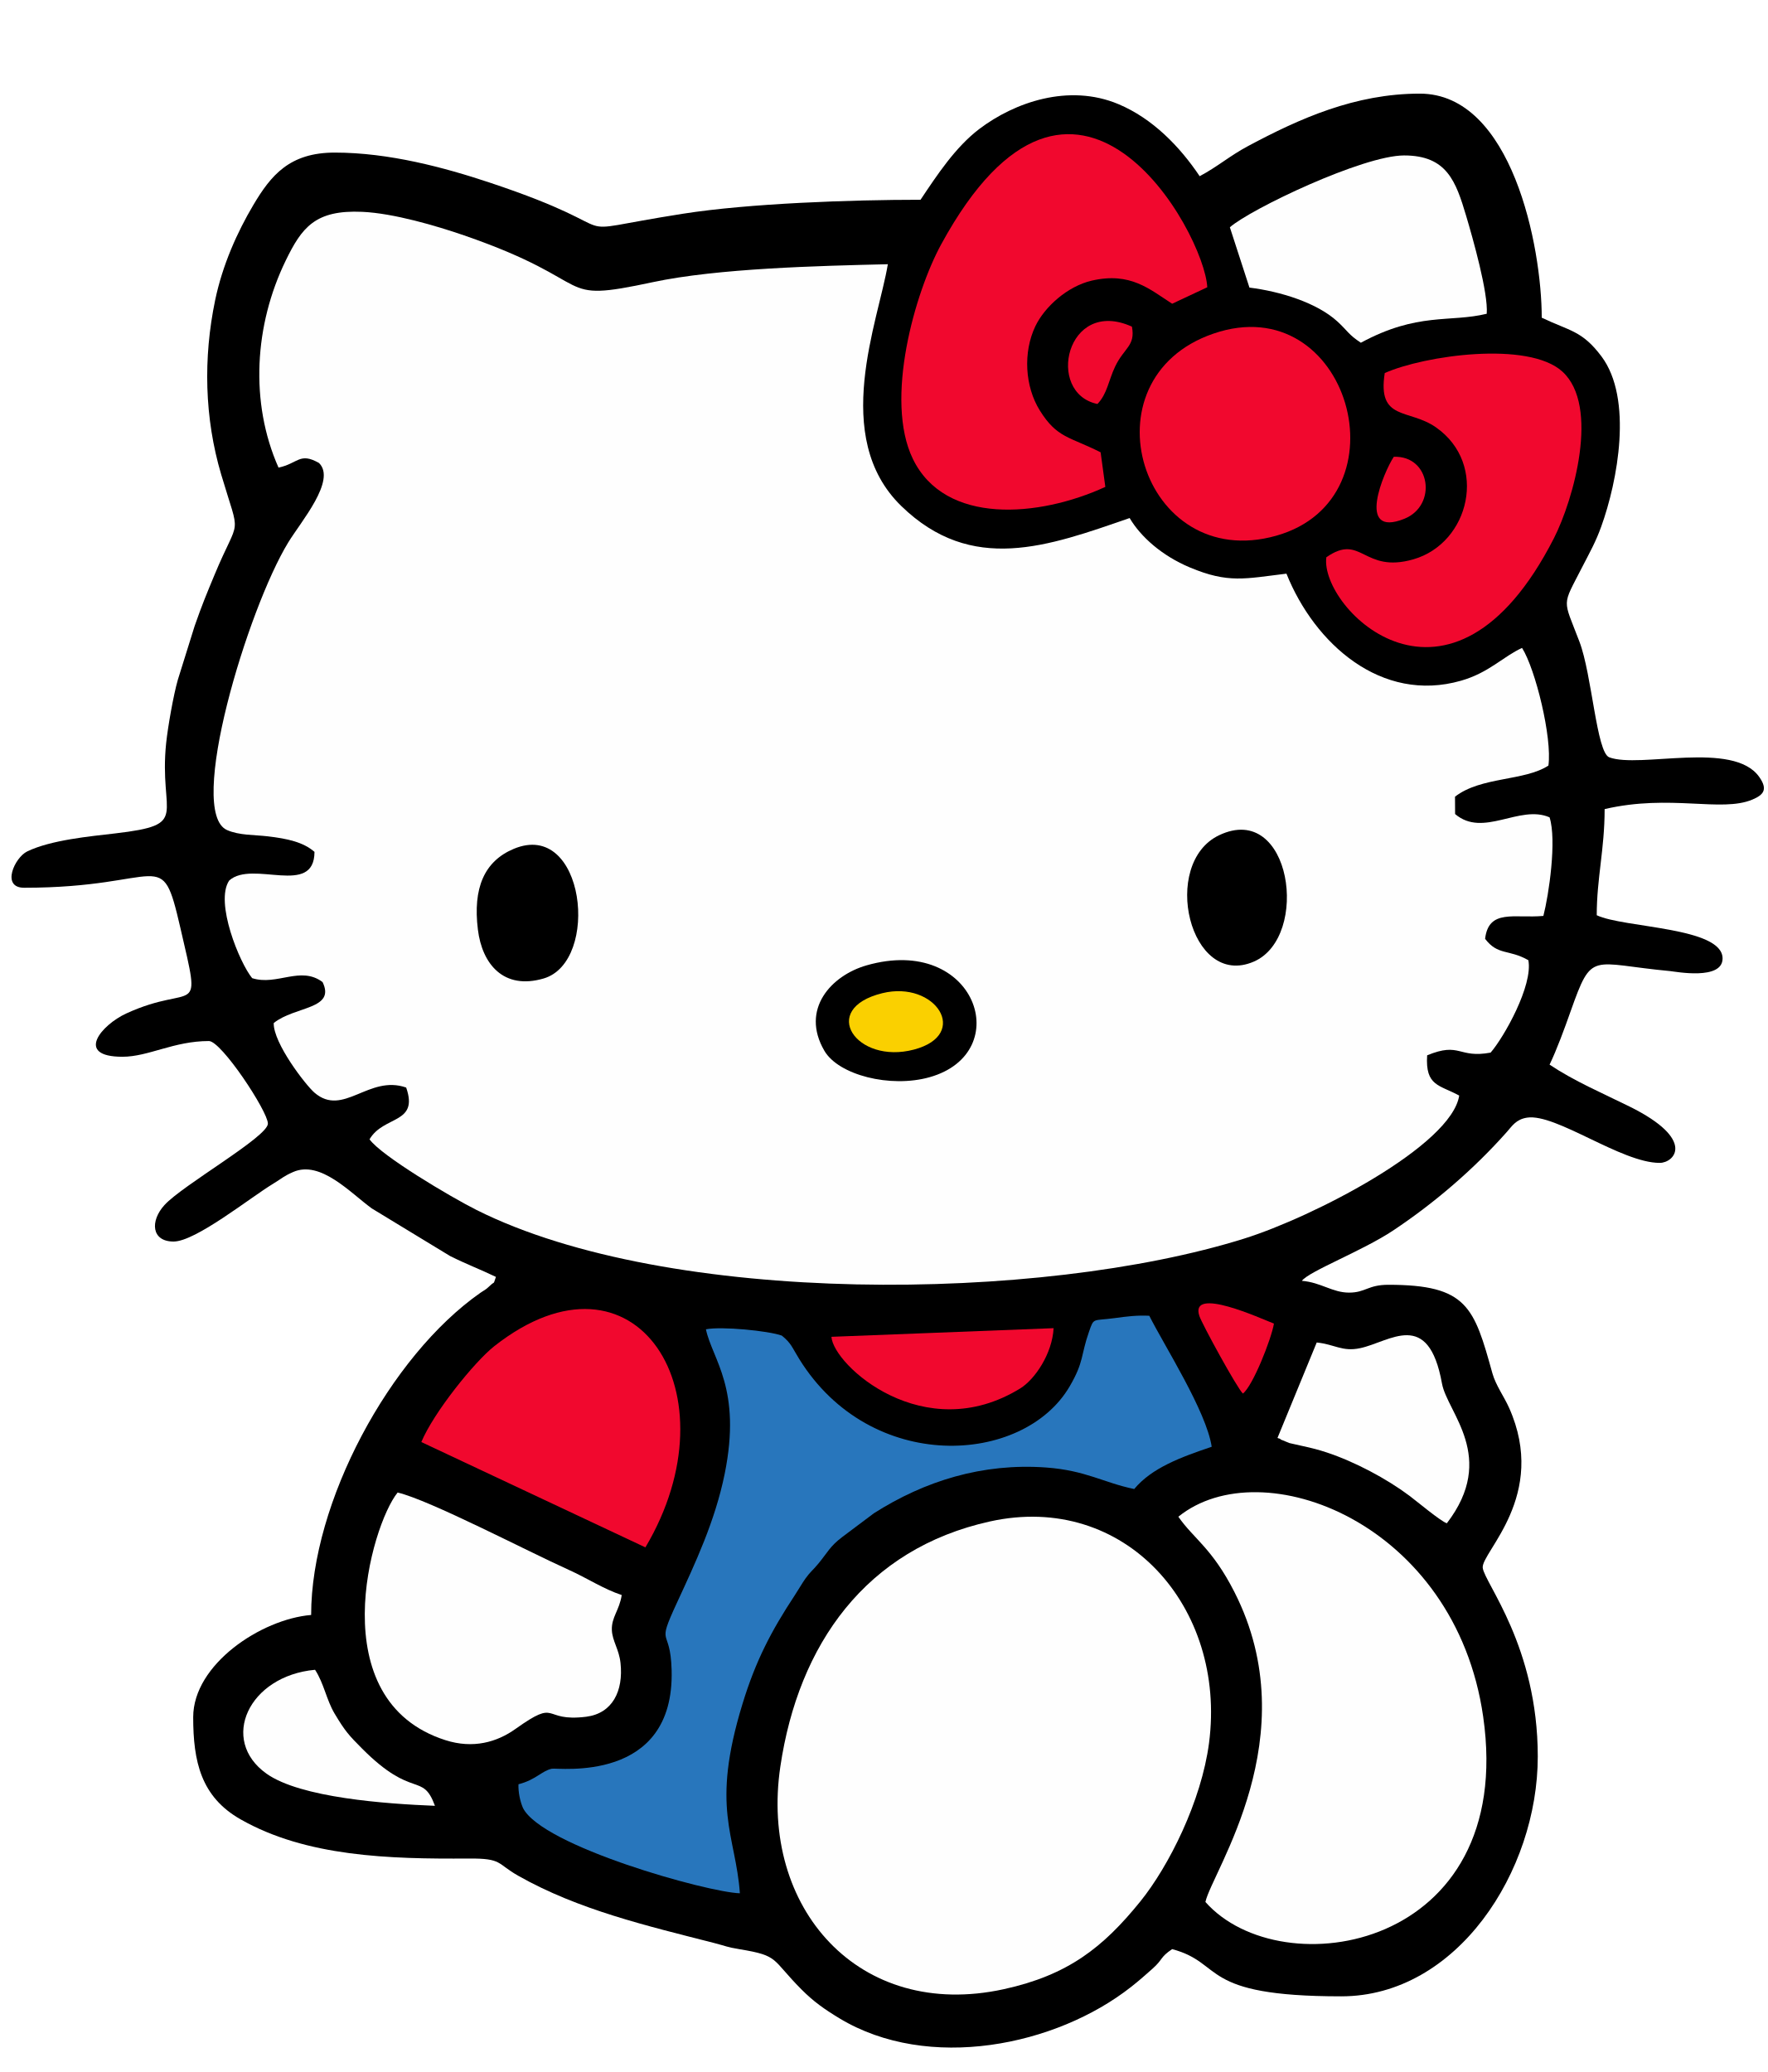
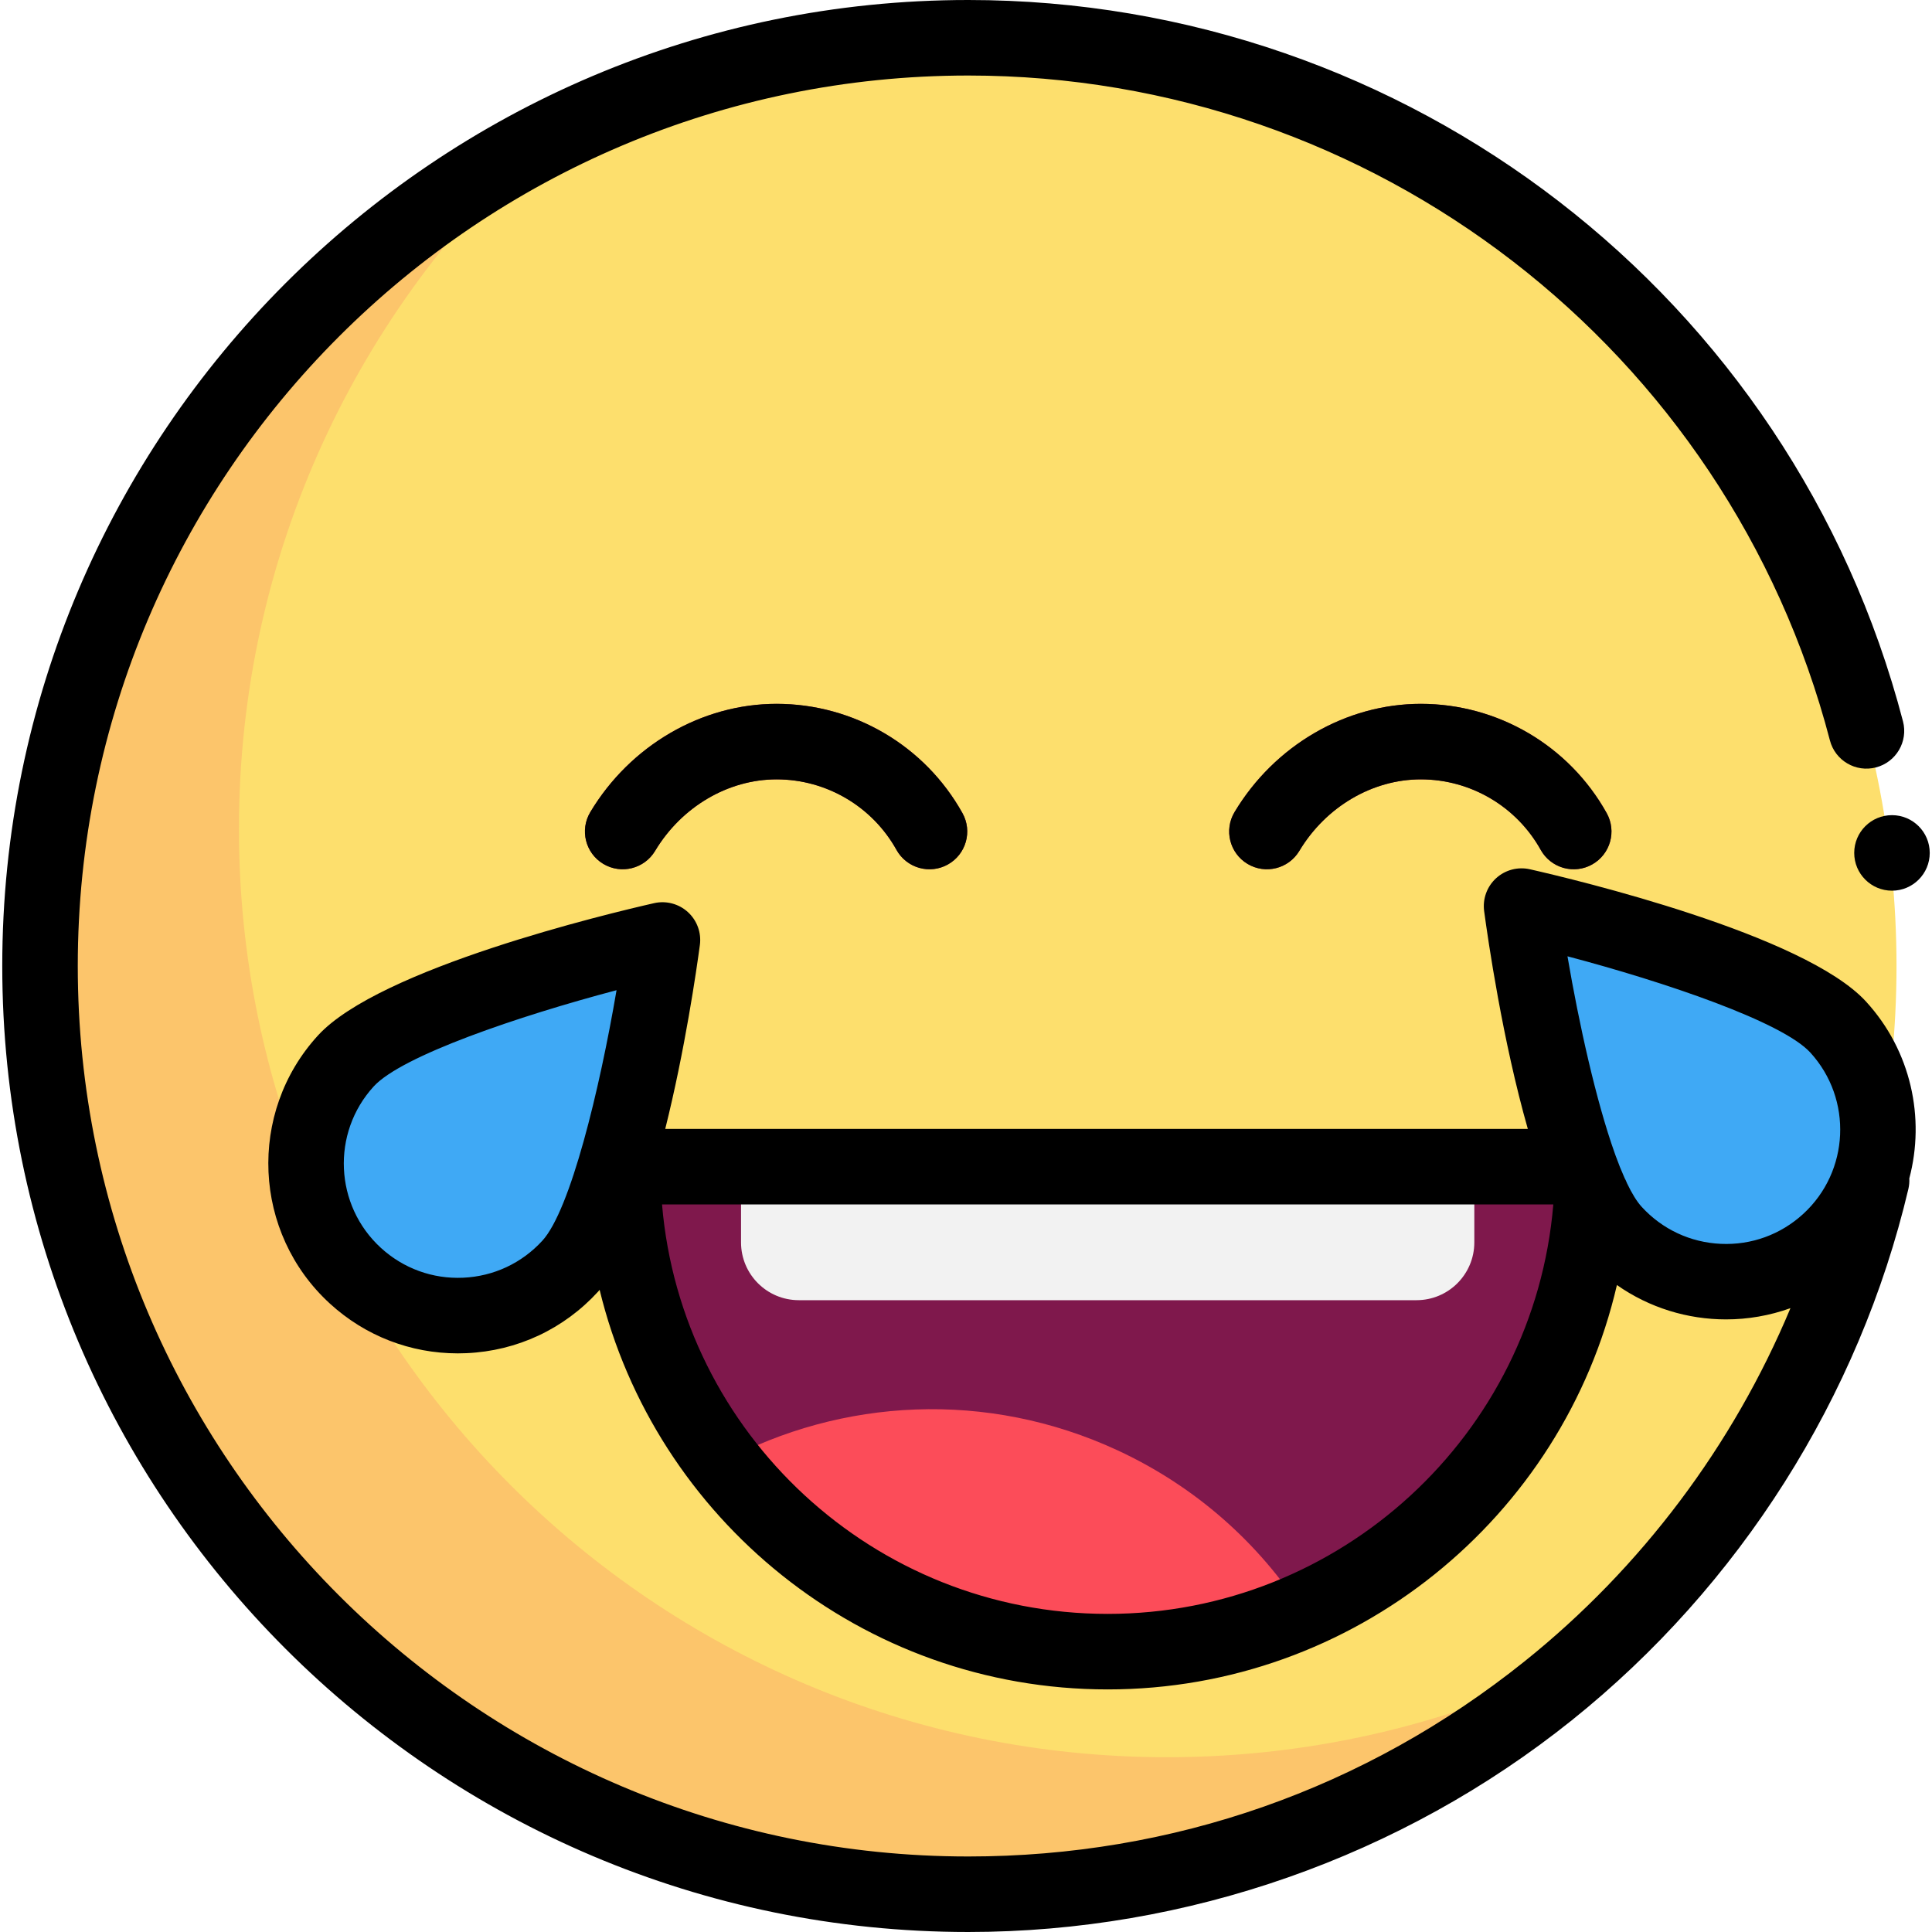
- <svg xmlns="http://www.w3.org/2000/svg" width="148pt" height="173.5pt" viewBox="0 0 148 173.5" version="1.1">
-   <g id="surface1">
-     <path style=" stroke:none;fill-rule:evenodd;fill:rgb(0%,0%,0%);fill-opacity:1;" d="M 77.074 16.727 C 71.301 16.727 62.734 17.023 57.176 17.898 C 45.969 19.656 53.941 19.598 40.988 15.285 C 37.203 14.027 32.566 12.777 28.027 12.777 C 24.234 12.777 22.68 14.691 21.215 17.16 C 19.875 19.418 18.629 22.176 18.012 25.145 C 17.008 29.977 17.117 35.004 18.52 39.734 C 20.16 45.27 20.086 43.02 17.961 48.137 C 17.273 49.793 16.922 50.633 16.301 52.406 L 14.891 56.918 C 14.516 58.223 14.059 60.855 13.914 62.199 C 13.27 68.34 16.023 69.039 9.652 69.785 C 7.527 70.035 4.266 70.332 2.273 71.297 C 1.23 71.805 0.066 74.336 2.02 74.336 C 13.816 74.336 13.469 70.633 15.105 77.707 C 16.926 85.566 16.355 82.211 10.574 84.863 C 8.492 85.816 6.23 88.488 10.25 88.488 C 12.438 88.488 14.543 87.172 17.492 87.172 C 18.539 87.172 22.43 93.066 22.43 94.086 C 22.43 95.191 15.301 99.223 13.77 100.906 C 12.555 102.242 12.672 103.961 14.531 103.961 C 16.379 103.961 20.93 100.297 22.863 99.125 C 23.629 98.66 23.723 98.5 24.539 98.141 C 26.836 97.125 29.348 99.895 31.129 101.188 L 37.68 105.172 C 39.07 105.867 40.207 106.289 41.523 106.922 C 41.25 107.68 41.504 107.191 40.98 107.699 C 40.656 108.016 40.543 108.031 40.223 108.254 C 32.637 113.559 26.051 125.809 26.051 135.23 C 21.871 135.578 16.176 139.367 16.176 143.789 C 16.176 147.504 16.828 150.457 20.137 152.34 C 25.641 155.477 32.578 155.672 39.234 155.625 C 42.074 155.605 41.566 156.035 43.387 157.066 C 48.438 159.926 54.168 161.258 59.809 162.703 C 60.859 162.973 60.816 163.035 61.926 163.219 C 65.289 163.773 64.547 164.02 67.109 166.59 C 68.117 167.602 69.016 168.238 70.289 169.008 C 77.723 173.496 88.402 171.336 94.715 166.367 C 95.375 165.848 95.93 165.355 96.492 164.855 C 97.402 164.047 97.105 163.906 98.141 163.211 C 102.574 164.395 100.285 167.164 112.297 167.164 C 121.996 167.164 128.754 156.688 128.754 147.082 C 128.754 137.863 124.289 132.551 124.145 131.281 C 124 129.996 129.641 125.246 126.352 117.883 C 125.934 116.945 125.238 116 124.957 115 C 123.418 109.457 122.859 107.582 116.246 107.582 C 114.527 107.582 114.34 108.238 112.953 108.238 C 111.559 108.238 110.617 107.387 109.004 107.25 C 109.59 106.453 114.09 104.738 116.641 103.039 C 120.121 100.719 123.391 97.91 126.164 94.785 C 126.602 94.293 126.934 93.727 127.859 93.586 C 130.277 93.219 135.742 97.375 138.961 97.375 C 140.176 97.375 142.062 95.441 136.438 92.656 C 134.16 91.531 131.816 90.535 129.742 89.148 C 130.352 87.883 130.988 86.141 131.512 84.66 C 133.324 79.551 133.168 80.695 139.844 81.316 C 140.285 81.359 144.227 82.109 144.227 80.258 C 144.227 77.617 135.934 77.711 133.691 76.637 C 133.691 73.543 134.352 71.109 134.352 67.75 C 139.855 66.469 144.117 68.051 146.723 66.953 C 147.691 66.547 148.02 66.086 147.297 65.059 C 145.133 61.984 137.289 64.371 134.738 63.414 C 133.672 63.012 133.297 56.496 132.242 53.73 C 130.84 50.039 130.754 50.855 132.488 47.457 C 133.121 46.223 133.598 45.398 134.066 44.098 C 135.434 40.316 136.75 33.391 134.082 29.836 C 132.453 27.668 131.43 27.727 129.086 26.602 C 129.086 20.664 126.59 7.84 118.879 7.84 C 113.457 7.84 108.812 9.926 104.504 12.227 C 102.957 13.051 101.961 13.949 100.445 14.754 C 98.785 12.273 96.5 9.918 93.641 8.719 C 89.48 6.973 84.938 8.57 82.004 10.793 C 79.984 12.324 78.453 14.668 77.074 16.727 Z M 77.074 16.727 " />
-     <path style=" stroke:none;fill-rule:evenodd;fill:rgb(99.609%,99.609%,99.609%);fill-opacity:1;" d="M 23.32 39.156 C 24.965 38.809 25.078 37.84 26.711 38.77 C 28.18 40.215 25.195 43.68 24.133 45.422 C 20.75 50.957 15.574 68.004 19.016 69.508 C 20.043 69.957 21.262 69.895 22.426 70.031 C 24.082 70.227 25.395 70.516 26.332 71.332 C 26.312 75.129 21.148 71.977 19.191 73.73 C 17.961 75.547 20.074 80.652 21.113 81.906 C 23.188 82.57 25.16 80.848 27.008 82.234 C 28.125 84.539 24.688 84.238 22.918 85.664 C 22.875 87.344 25.605 90.875 26.336 91.5 C 28.742 93.566 30.875 89.969 34.008 91.066 C 35.082 94.141 32.117 93.387 30.941 95.402 C 31.906 96.766 37.703 100.215 39.895 101.316 C 56.031 109.402 87.129 109.051 104.156 103.719 C 109.953 101.906 121.527 95.93 122.176 91.738 C 120.527 90.832 119.324 90.965 119.492 88.367 C 122.285 87.219 122.078 88.645 124.805 88.141 C 125.914 86.871 128.371 82.512 127.965 80.402 C 126.309 79.461 125.418 80.027 124.344 78.613 C 124.641 76.074 126.816 76.918 129.223 76.695 C 129.684 74.918 130.352 70.352 129.742 68.441 C 127.219 67.34 124.191 70.18 121.832 68.164 L 121.824 66.711 C 123.992 65.02 127.641 65.418 129.645 64.105 C 129.969 61.777 128.562 56.035 127.438 54.254 C 125.855 54.973 124.676 56.328 122.324 57 C 115.668 58.906 110.07 53.922 107.711 48.035 C 104.223 48.457 102.852 48.867 99.625 47.516 C 97.297 46.539 95.516 44.961 94.582 43.379 C 87.75 45.746 81.367 48.113 75.461 42.371 C 69.516 36.586 73.551 26.898 74.336 22.125 C 68.512 22.262 60.078 22.469 54.668 23.625 C 46.145 25.449 50.43 23.707 38.859 19.711 C 36.527 18.906 32.945 17.855 30.332 17.738 C 26.391 17.562 25.273 19.039 23.918 21.828 C 21.305 27.203 20.895 33.688 23.32 39.156 Z M 23.32 39.156 " />
-     <path style=" stroke:none;fill-rule:evenodd;fill:rgb(99.609%,99.609%,99.609%);fill-opacity:1;" d="M 82.891 127.398 C 72.504 129.695 66.855 137.676 65.336 147.926 C 63.582 159.75 71.902 169.219 84.043 166.566 C 89.426 165.391 92.363 163.066 95.473 159.223 C 97.871 156.258 100.594 150.812 101.23 145.945 C 102.715 134.566 94.184 124.906 82.891 127.398 Z M 82.891 127.398 " />
-     <path style=" stroke:none;fill-rule:evenodd;fill:rgb(15.697%,46.263%,73.631%);fill-opacity:1;" d="M 65.457 111.836 C 64.32 111.43 60.41 111.051 59.105 111.309 C 59.633 113.828 62.133 116.254 60.672 123.434 C 59.863 127.391 58.227 130.859 56.668 134.23 C 54.898 138.059 56.133 136.105 56.234 139.848 C 56.492 149.391 46.695 148 46.203 148.105 C 45.355 148.285 44.867 149.035 43.41 149.406 C 43.383 150.066 43.547 150.832 43.785 151.387 C 45.379 154.594 59.273 158.461 61.949 158.535 C 61.59 153.598 59.477 151.445 62.172 142.66 C 63.27 139.07 64.578 136.562 66.539 133.59 C 66.844 133.129 67.172 132.551 67.438 132.18 C 67.879 131.57 68 131.555 68.504 130.949 C 69.305 129.984 69.473 129.492 70.535 128.691 L 73.168 126.715 C 77.406 124.016 82.254 122.492 87.598 122.883 C 90.93 123.129 92.387 124.152 94.965 124.684 C 96.441 122.91 98.867 122.02 101.453 121.145 C 100.996 118.152 97.504 112.715 96.227 110.176 C 95.203 110.125 94.355 110.23 93.34 110.371 C 91.461 110.625 91.605 110.301 91.184 111.5 C 90.484 113.477 90.781 114.008 89.551 116.105 C 85.68 122.699 72.906 123.461 66.918 113.797 C 66.289 112.785 66.262 112.488 65.457 111.836 Z M 65.457 111.836 " />
-     <path style=" stroke:none;fill-rule:evenodd;fill:rgb(99.609%,99.609%,99.609%);fill-opacity:1;" d="M 98.66 127.004 C 99.949 128.859 101.484 129.629 103.355 133.309 C 109.504 145.402 101.473 156.727 100.926 159.262 C 107.289 166.461 126.98 163.27 124.184 143.754 C 121.852 127.477 105.625 121.359 98.66 127.004 Z M 98.66 127.004 " />
-     <path style=" stroke:none;fill-rule:evenodd;fill:rgb(94.531%,3.137%,18.042%);fill-opacity:1;" d="M 92.547 40.77 L 92.152 37.875 C 89.531 36.551 88.508 36.688 87.066 34.379 C 85.809 32.367 85.645 29.496 86.688 27.316 C 87.465 25.695 89.363 23.977 91.406 23.5 C 94.648 22.75 96.258 24.223 98.141 25.434 L 101.082 24.055 C 100.855 19.473 90.016 -0.094 78.809 20.449 C 76.609 24.477 74.031 33.473 76.43 38.422 C 79.125 43.988 86.988 43.324 92.547 40.77 Z M 92.547 40.77 " />
-     <path style=" stroke:none;fill-rule:evenodd;fill:rgb(99.609%,99.609%,99.609%);fill-opacity:1;" d="M 52.055 133.562 C 50.52 133.055 49.156 132.141 47.613 131.449 C 44.031 129.832 36.023 125.633 33.293 124.977 C 31.059 127.715 26.855 142.387 37.301 145.715 C 39.613 146.453 41.605 145.883 43.16 144.773 C 46.836 142.156 45.301 144.219 49.07 143.754 C 51.273 143.48 52.211 141.605 51.953 139.242 C 51.828 138.098 51.27 137.41 51.23 136.504 C 51.184 135.414 51.859 134.852 52.055 133.562 Z M 52.055 133.562 " />
-     <path style=" stroke:none;fill-rule:evenodd;fill:rgb(94.531%,3.137%,18.042%);fill-opacity:1;" d="M 115.941 31.238 C 115.309 35.277 117.961 34.195 120.23 35.785 C 124.629 38.859 123.055 45.48 118.336 46.836 C 114.117 48.047 114.004 44.598 111.051 46.664 C 110.48 50.938 121.441 62.02 130.102 45.078 C 131.75 41.848 133.965 33.992 130.816 31.117 C 127.969 28.516 119.242 29.766 115.941 31.238 Z M 115.941 31.238 " />
-     <path style=" stroke:none;fill-rule:evenodd;fill:rgb(94.531%,3.137%,18.042%);fill-opacity:1;" d="M 35.277 120.75 L 54.039 129.57 C 61.688 116.691 53.199 103.438 41.395 112.715 C 39.727 114.027 36.305 118.281 35.277 120.75 Z M 35.277 120.75 " />
-     <path style=" stroke:none;fill-rule:evenodd;fill:rgb(94.531%,3.137%,18.042%);fill-opacity:1;" d="M 101.602 27.934 C 90.543 31.727 95.59 48.039 106.855 44.859 C 117.918 41.734 112.941 24.043 101.602 27.934 Z M 101.602 27.934 " />
-     <path style=" stroke:none;fill-rule:evenodd;fill:rgb(99.609%,99.609%,99.609%);fill-opacity:1;" d="M 102.973 19.031 L 104.613 24.082 C 107.188 24.402 110.254 25.34 111.98 26.922 C 112.848 27.719 112.891 28.008 113.941 28.699 C 118.719 26.117 121.395 27.027 124.48 26.273 C 124.621 24.547 123.305 19.918 122.766 18.105 C 121.898 15.191 121.152 13.016 117.562 13.016 C 114.109 13.016 104.711 17.504 102.973 19.031 Z M 102.973 19.031 " />
-     <path style=" stroke:none;fill-rule:evenodd;fill:rgb(99.609%,99.609%,99.609%);fill-opacity:1;" d="M 110.246 112.414 L 106.961 120.406 C 107.066 120.469 107.188 120.438 107.23 120.539 L 107.961 120.836 C 108.016 120.852 108.91 121.051 109.035 121.078 C 109.844 121.254 110.383 121.391 111.082 121.621 C 113.441 122.402 116.098 123.82 118.004 125.246 C 118.562 125.66 120.633 127.395 121.141 127.551 C 125.387 122.02 121.172 118.285 120.734 115.852 C 119.594 109.531 116.375 112.367 113.875 112.891 C 112.379 113.207 111.746 112.566 110.246 112.414 Z M 110.246 112.414 " />
-     <path style=" stroke:none;fill-rule:evenodd;fill:rgb(0%,0%,0%);fill-opacity:1;" d="M 72.551 80.836 C 69.613 81.68 66.992 84.5 69.023 87.988 C 70.207 90.02 74.547 91.129 77.836 90.199 C 85.078 88.152 81.715 78.207 72.551 80.836 Z M 72.551 80.836 " />
-     <path style=" stroke:none;fill-rule:evenodd;fill:rgb(94.531%,3.137%,18.042%);fill-opacity:1;" d="M 69.613 111.938 C 69.777 114.324 77.375 121.211 85.426 116.258 C 86.641 115.508 88.105 113.359 88.215 111.215 Z M 69.613 111.938 " />
-     <path style=" stroke:none;fill-rule:evenodd;fill:rgb(99.609%,99.609%,99.609%);fill-opacity:1;" d="M 36.418 151.211 C 35.363 148.348 34.598 150.711 30.328 146.43 C 29.219 145.316 28.902 144.977 28.008 143.477 C 27.328 142.328 27.125 140.965 26.379 139.82 C 20.816 140.328 18.344 145.699 22.316 148.52 C 25.168 150.543 32.328 151.047 36.418 151.211 Z M 36.418 151.211 " />
-     <path style=" stroke:none;fill-rule:evenodd;fill:rgb(0%,0%,0%);fill-opacity:1;" d="M 43.008 71.082 C 40.539 72.121 39.586 74.371 40.012 77.832 C 40.363 80.73 42.168 82.914 45.516 81.934 C 50.285 80.539 48.977 68.574 43.008 71.082 Z M 43.008 71.082 " />
-     <path style=" stroke:none;fill-rule:evenodd;fill:rgb(0%,0%,0%);fill-opacity:1;" d="M 102.074 69.938 C 97.121 72.293 99.598 82.855 104.98 80.52 C 109.734 78.457 108.113 67.066 102.074 69.938 Z M 102.074 69.938 " />
-     <path style=" stroke:none;fill-rule:evenodd;fill:rgb(98.047%,81.639%,0%);fill-opacity:1;" d="M 73.875 83.164 C 68.504 84.488 71.707 89.164 76.523 87.887 C 81.289 86.625 78.316 82.07 73.875 83.164 Z M 73.875 83.164 " />
-     <path style=" stroke:none;fill-rule:evenodd;fill:rgb(94.531%,3.137%,18.042%);fill-opacity:1;" d="M 104.066 116.691 C 104.898 116.047 106.445 112.137 106.664 110.832 C 105.621 110.434 99.582 107.652 100.418 110.188 C 100.645 110.879 103.605 116.285 104.066 116.691 Z M 104.066 116.691 " />
-     <path style=" stroke:none;fill-rule:evenodd;fill:rgb(94.531%,3.137%,18.042%);fill-opacity:1;" d="M 91.887 33.828 C 92.707 32.973 92.801 31.898 93.359 30.711 C 94.109 29.117 95.086 28.973 94.773 27.352 C 89.277 24.859 87.504 32.922 91.887 33.828 Z M 91.887 33.828 " />
-     <path style=" stroke:none;fill-rule:evenodd;fill:rgb(94.531%,3.137%,18.042%);fill-opacity:1;" d="M 116.699 38.25 C 115.891 39.461 113.469 45.09 117.582 43.441 C 120.359 42.324 119.781 38.133 116.699 38.25 Z M 116.699 38.25 " />
-   </g>
+ <svg xmlns="http://www.w3.org/2000/svg" width="800px" height="800px" viewBox="0 0 1024 1024" class="icon" version="1.1">
+   <path d="M513.201 512.003m-491.987 0a491.987 491.987 0 1 0 983.974 0 491.987 491.987 0 1 0-983.974 0Z" fill="#FDDF6D" />
+   <path d="M618.625 931.356c-271.717 0-491.985-220.268-491.985-491.985 0-145.168 62.886-275.633 162.888-365.685C130.252 155.124 21.212 320.827 21.212 511.999c0 271.717 220.268 491.985 491.985 491.985 126.548 0 241.924-47.794 329.097-126.298-67.104 34.312-143.122 53.67-223.668 53.67z" fill="#FCC56B" />
+   <path d="M834.118 460.727a20 20 0 0 1-17.504-10.28c-12.842-23.052-37.188-37.372-63.542-37.372-25.702 0-50.378 14.53-64.404 37.924-5.684 9.478-17.978 12.556-27.458 6.874-9.482-5.684-12.558-17.976-6.874-27.458 21.216-35.388 59.048-57.37 98.736-57.37 40.864 0 78.612 22.192 98.512 57.922 5.38 9.656 1.91 21.846-7.744 27.222a19.86 19.86 0 0 1-9.722 2.538zM492.661 460.727a20 20 0 0 1-17.504-10.28c-12.842-23.052-37.188-37.372-63.542-37.372-25.698 0-50.378 14.53-64.404 37.924-5.682 9.478-17.974 12.556-27.458 6.874-9.478-5.684-12.558-17.978-6.872-27.458 21.216-35.388 59.048-57.37 98.736-57.37 40.864 0 78.612 22.192 98.512 57.922 5.38 9.656 1.91 21.846-7.744 27.222a19.878 19.878 0 0 1-9.724 2.538zM587.091 875.414c-141.962 0-257.045-115.082-257.045-257.045h514.087c0 141.96-115.082 257.045-257.043 257.045z" fill="#7F184C" />
+   <path d="M392.765 618.369v40.122c0 16.92 13.714 30.634 30.634 30.634h327.387c16.916 0 30.634-13.714 30.634-30.634v-40.122H392.765z" fill="#F2F2F2" />
+   <path d="M592.483 768.772c-69.48-32.28-146.588-27.59-209.108 5.89 46.984 61.234 120.864 100.748 204.014 100.748 36.64 0 71.462-7.718 103.006-21.534-23.142-35.806-56.326-65.782-97.912-85.104z" fill="#FC4C59" />
+   <path d="M302.239 671.087c-30.032 32.846-81.004 35.13-113.852 5.098s-35.13-81.004-5.098-113.852c30.032-32.846 167.822-64.126 167.822-64.126s-18.838 140.032-48.872 172.88zM855.336 653.129c30.032 32.846 81.004 35.13 113.852 5.098s35.13-81.004 5.098-113.852c-30.032-32.846-167.822-64.126-167.822-64.126s18.842 140.036 48.872 172.88z" fill="#3FA9F5" />
+   <path d="M753.071 373.053c-39.688 0-77.52 21.982-98.736 57.37-5.684 9.482-2.608 21.774 6.874 27.458 9.478 5.682 21.774 2.608 27.458-6.874 14.024-23.394 38.702-37.924 64.404-37.924 26.352 0 50.702 14.32 63.542 37.372a20 20 0 0 0 27.226 7.748c9.658-5.38 13.124-17.568 7.744-27.222-19.9-35.736-57.648-57.928-98.512-57.928zM411.615 373.053c-39.686 0-77.518 21.982-98.736 57.37-5.684 9.478-2.608 21.774 6.872 27.458 9.484 5.682 21.776 2.608 27.458-6.874 14.026-23.394 38.706-37.924 64.404-37.924 26.352 0 50.702 14.32 63.542 37.372a20 20 0 0 0 27.226 7.748c9.658-5.38 13.124-17.568 7.744-27.222-19.898-35.736-57.644-57.928-98.51-57.928z" fill="" />
+   <path d="M989.056 530.873c-32.608-35.666-154.132-64.684-178.162-70.14a20.016 20.016 0 0 0-24.266 22.184c2.042 15.166 9.778 68.578 23.152 115.436H352.585c10.442-41.766 16.58-84.226 18.362-97.476a20.016 20.016 0 0 0-24.266-22.184c-24.03 5.454-145.554 34.474-178.162 70.136-37.43 40.936-34.574 104.696 6.364 142.126 18.694 17.092 42.604 26.358 67.772 26.358 1.532 0 3.068-0.034 4.608-0.104 26.844-1.2 51.614-12.786 69.744-32.618 0.272-0.296 0.534-0.652 0.804-0.958 29.422 121.38 138.98 211.794 269.275 211.794 130.536 0 241.356-91.054 269.913-214.338 17.22 12.094 37.508 18.218 57.85 18.218 11.548 0 23.104-1.996 34.132-5.962-30.358 72.63-78.866 137.476-140.898 187.182-84.456 67.674-186.428 103.444-294.889 103.444-260.247 0-471.971-211.726-471.971-471.971S252.95 40.03 513.197 40.03c214.73 0 402.531 144.914 456.697 352.405 2.792 10.698 13.724 17.106 24.42 14.31 10.696-2.792 17.104-13.728 14.31-24.42C949.858 157.216 746.133 0 513.197 0c-282.321 0-512.001 229.68-512.001 511.999s229.68 511.999 511.999 511.999c115.976 0 229.592-39.858 319.917-112.234 88.95-71.27 152.292-171.266 178.362-281.561a19.986 19.986 0 0 0 0.502-5.622c8.454-31.996 1.024-67.522-22.92-93.708z m-743.581 146.346c-16.14 0.734-31.636-4.892-43.578-15.808-24.65-22.536-26.368-60.924-3.832-85.574 14.874-16.268 76.84-37.304 128.718-51.016-9.022 52.892-24.436 116.488-39.312 132.762-10.92 11.94-25.834 18.914-41.996 19.636z m341.613 178.178c-123.958 0-225.998-95.648-236.192-217.014h472.389c-10.202 122.118-112.928 217.014-236.196 217.014z m325.013-196.132c-16.164-0.724-31.076-7.698-41.994-19.638-2.584-2.826-5.182-7.106-7.76-12.482a19.606 19.606 0 0 0-1.264-2.724 176.69 176.69 0 0 1-4.774-11.888c-0.13-0.432-0.294-0.854-0.454-1.272-9.856-27.62-18.934-68.472-25.06-104.4 51.868 13.706 113.824 34.734 128.718 51.024 22.536 24.648 20.818 63.038-3.832 85.574-11.938 10.916-27.408 16.534-43.58 15.806z" fill="" />
+   <path d="M1002.788 452.065m-20.014 0a20.014 20.014 0 1 0 40.028 0 20.014 20.014 0 1 0-40.028 0Z" fill="" />
</svg>
